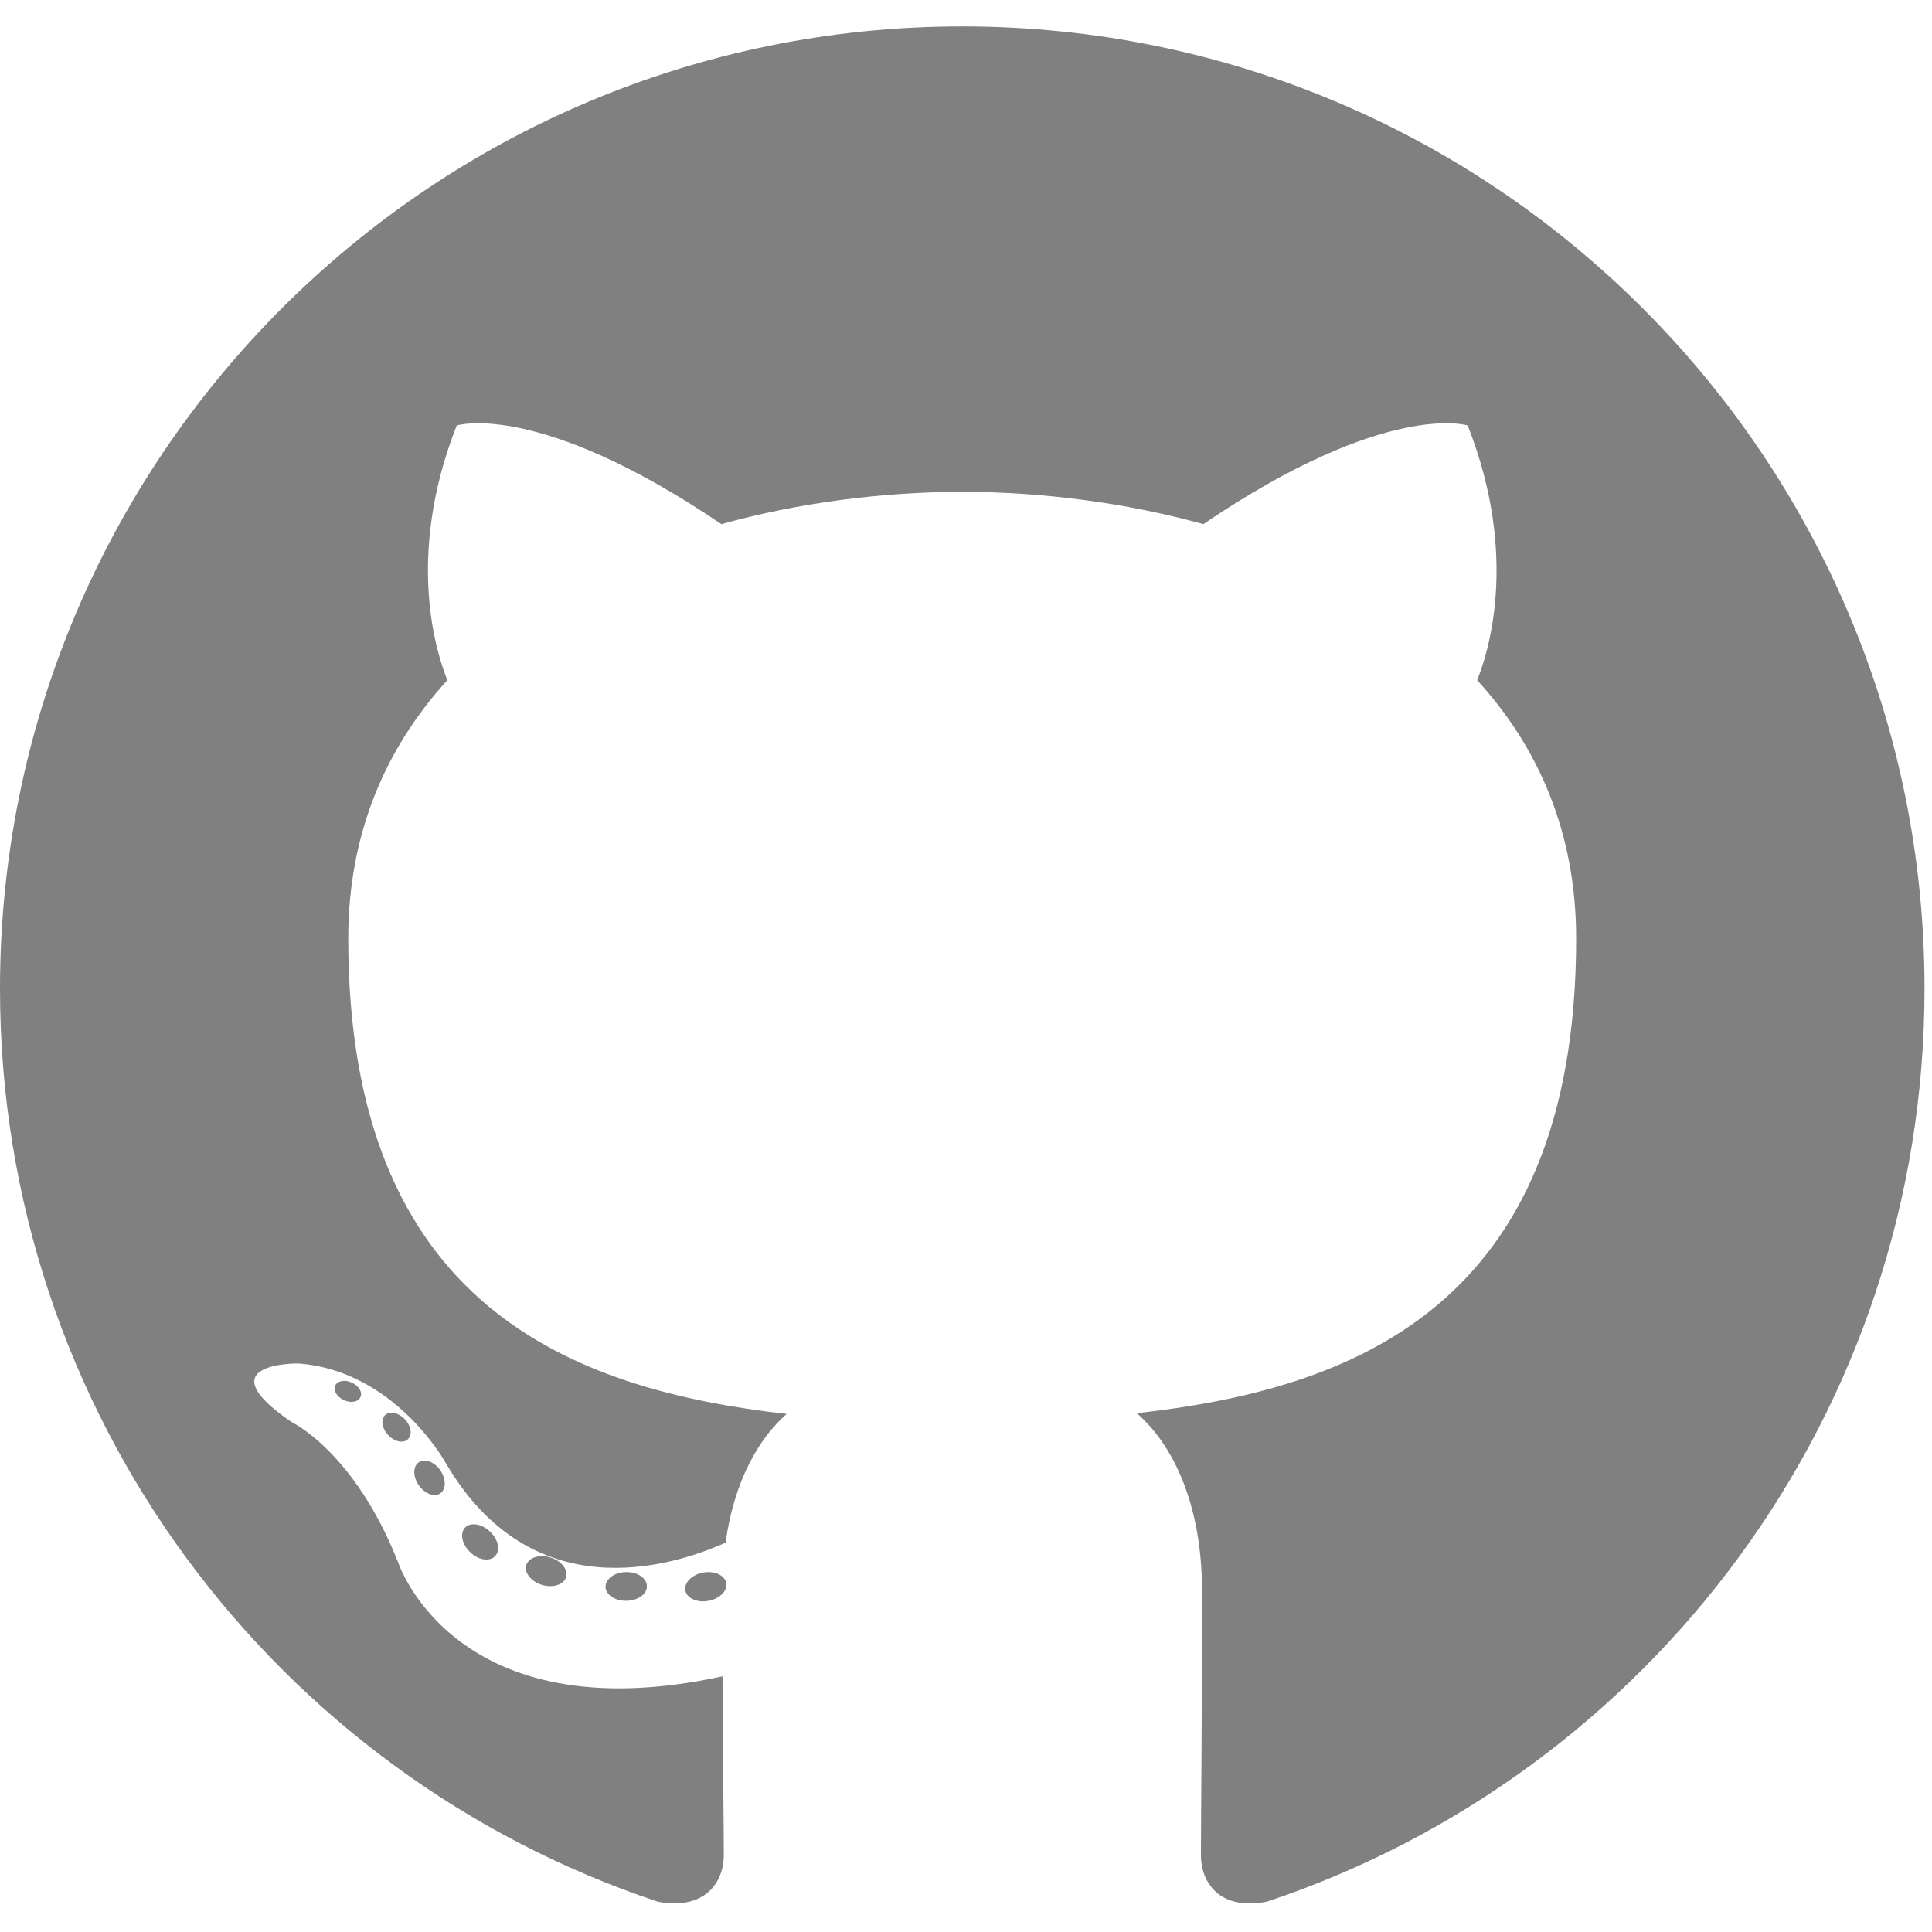
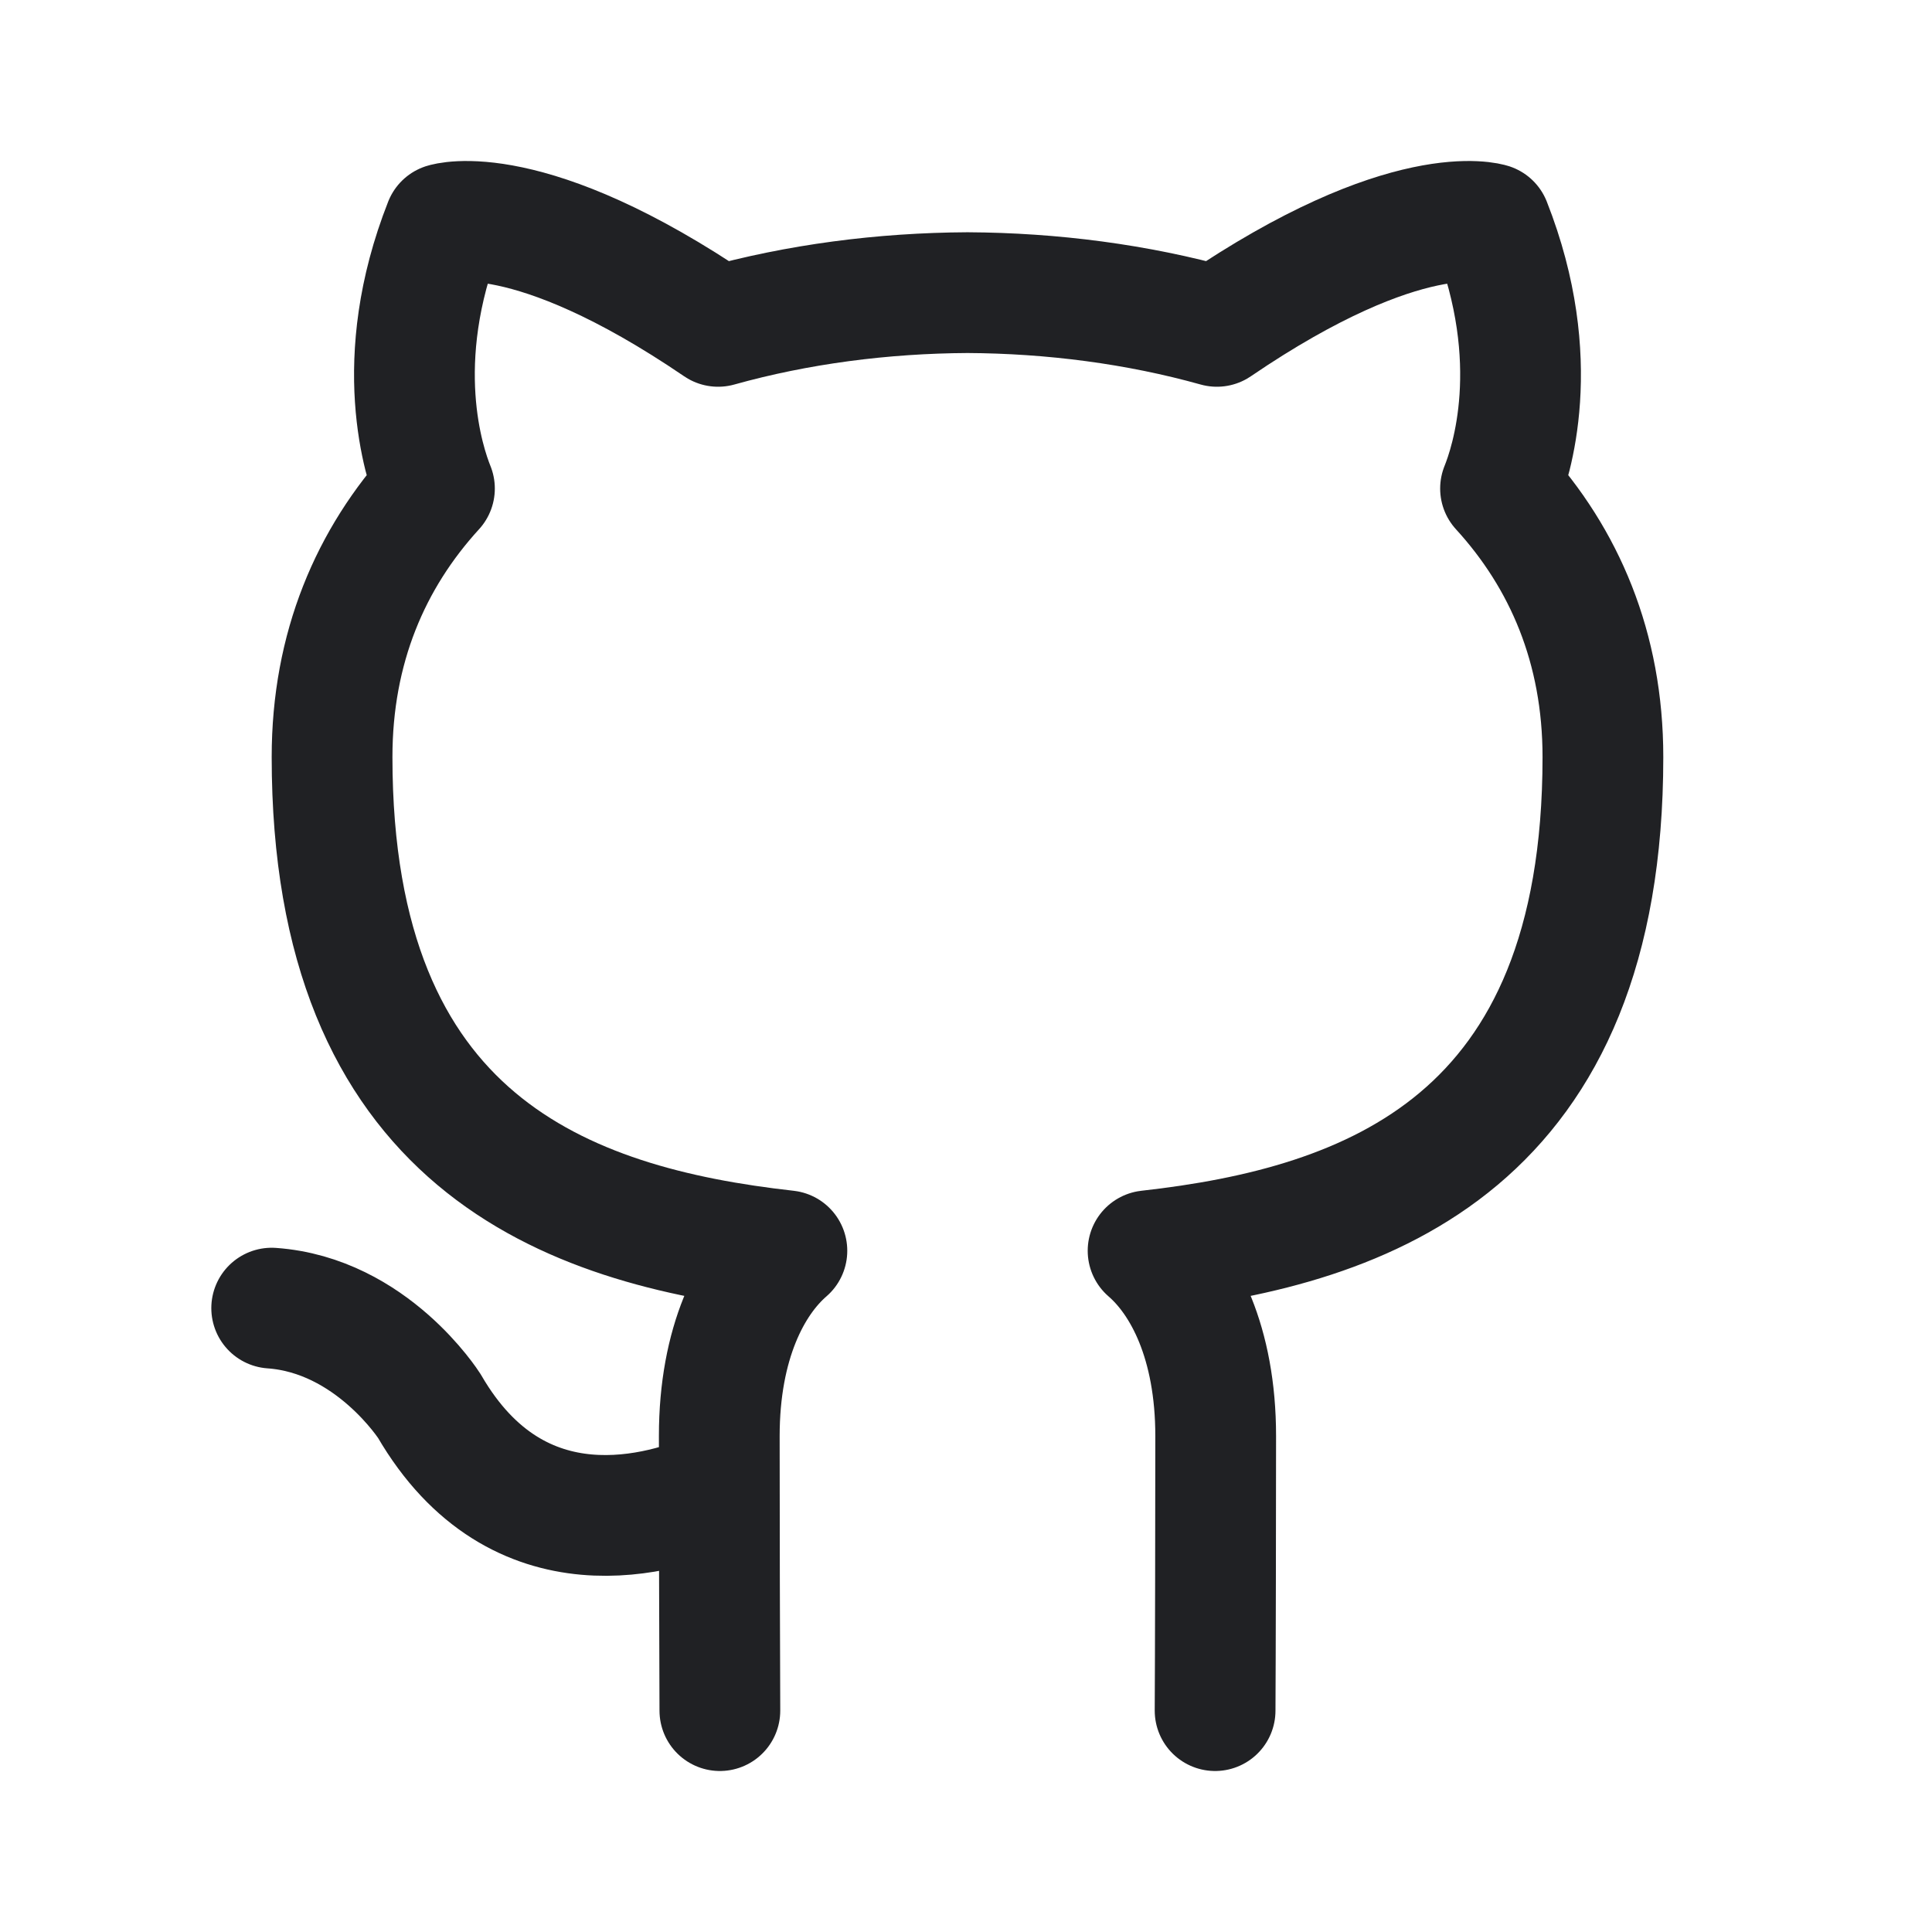
- <svg xmlns="http://www.w3.org/2000/svg" width="800px" height="800px" viewBox="0 -3.5 256 256" preserveAspectRatio="xMinYMin meet">
-   <g fill="#808080">
-     <path d="M127.505 0C57.095 0 0 57.085 0 127.505c0 56.336 36.534 104.13 87.196 120.99 6.372 1.18 8.712-2.766 8.712-6.134 0-3.04-.119-13.085-.173-23.739-35.473 7.713-42.958-15.044-42.958-15.044-5.8-14.738-14.157-18.656-14.157-18.656-11.568-7.914.872-7.752.872-7.752 12.804.9 19.546 13.14 19.546 13.14 11.372 19.493 29.828 13.857 37.104 10.6 1.144-8.242 4.449-13.866 8.095-17.05-28.32-3.225-58.092-14.158-58.092-63.014 0-13.92 4.981-25.295 13.138-34.224-1.324-3.212-5.688-16.18 1.235-33.743 0 0 10.707-3.427 35.073 13.07 10.17-2.826 21.078-4.242 31.914-4.29 10.836.048 21.752 1.464 31.942 4.29 24.337-16.497 35.029-13.07 35.029-13.07 6.94 17.563 2.574 30.531 1.25 33.743 8.175 8.929 13.122 20.303 13.122 34.224 0 48.972-29.828 59.756-58.22 62.912 4.573 3.957 8.648 11.717 8.648 23.612 0 17.06-.148 30.791-.148 34.991 0 3.393 2.295 7.369 8.759 6.117 50.634-16.879 87.122-64.656 87.122-120.973C255.009 57.085 197.922 0 127.505 0" />
-     <path d="M47.755 181.634c-.28.633-1.278.823-2.185.389-.925-.416-1.445-1.28-1.145-1.916.275-.652 1.273-.834 2.196-.396.927.415 1.455 1.287 1.134 1.923M54.027 187.23c-.608.564-1.797.302-2.604-.589-.834-.889-.99-2.077-.373-2.65.627-.563 1.78-.3 2.616.59.834.899.996 2.08.36 2.65M58.33 194.39c-.782.543-2.06.034-2.849-1.1-.781-1.133-.781-2.493.017-3.038.792-.545 2.05-.055 2.85 1.07.78 1.153.78 2.513-.019 3.069M65.606 202.683c-.699.77-2.187.564-3.277-.488-1.114-1.028-1.425-2.487-.724-3.258.707-.772 2.204-.555 3.302.488 1.107 1.026 1.445 2.496.7 3.258M75.01 205.483c-.307.998-1.741 1.452-3.185 1.028-1.442-.437-2.386-1.607-2.095-2.616.3-1.005 1.74-1.478 3.195-1.024 1.44.435 2.386 1.596 2.086 2.612M85.714 206.67c.036 1.052-1.189 1.924-2.705 1.943-1.525.033-2.758-.818-2.774-1.852 0-1.062 1.197-1.926 2.721-1.951 1.516-.03 2.758.815 2.758 1.86M96.228 206.267c.182 1.026-.872 2.08-2.377 2.36-1.48.27-2.85-.363-3.039-1.38-.184-1.052.89-2.105 2.367-2.378 1.508-.262 2.857.355 3.049 1.398" />
-   </g>
+ <svg xmlns="http://www.w3.org/2000/svg" width="1em" height="1em" fill="none" viewBox="0 0 192 192">
+   <path stroke="#202124" stroke-linecap="round" stroke-linejoin="round" stroke-width="12" d="M120.755 170c.03-4.669.059-20.874.059-27.29 0-9.272-3.167-15.339-6.719-18.41 22.051-2.464 45.201-10.863 45.201-49.067 0-10.855-3.824-19.735-10.175-26.683 1.017-2.516 4.413-12.63-.987-26.32 0 0-8.296-2.672-27.202 10.204-7.912-2.213-16.371-3.308-24.784-3.352-8.414.044-16.872 1.14-24.785 3.352C52.457 19.558 44.162 22.23 44.162 22.23c-5.4 13.69-2.004 23.804-.987 26.32C36.824 55.498 33 64.378 33 75.233c0 38.204 23.149 46.603 45.2 49.067-3.551 3.071-6.719 9.138-6.719 18.41 0 6.416.03 22.621.059 27.29M27 130c9.939.703 15.67 9.735 15.67 9.735 8.834 15.199 23.178 10.803 28.815 8.265" />
</svg>
